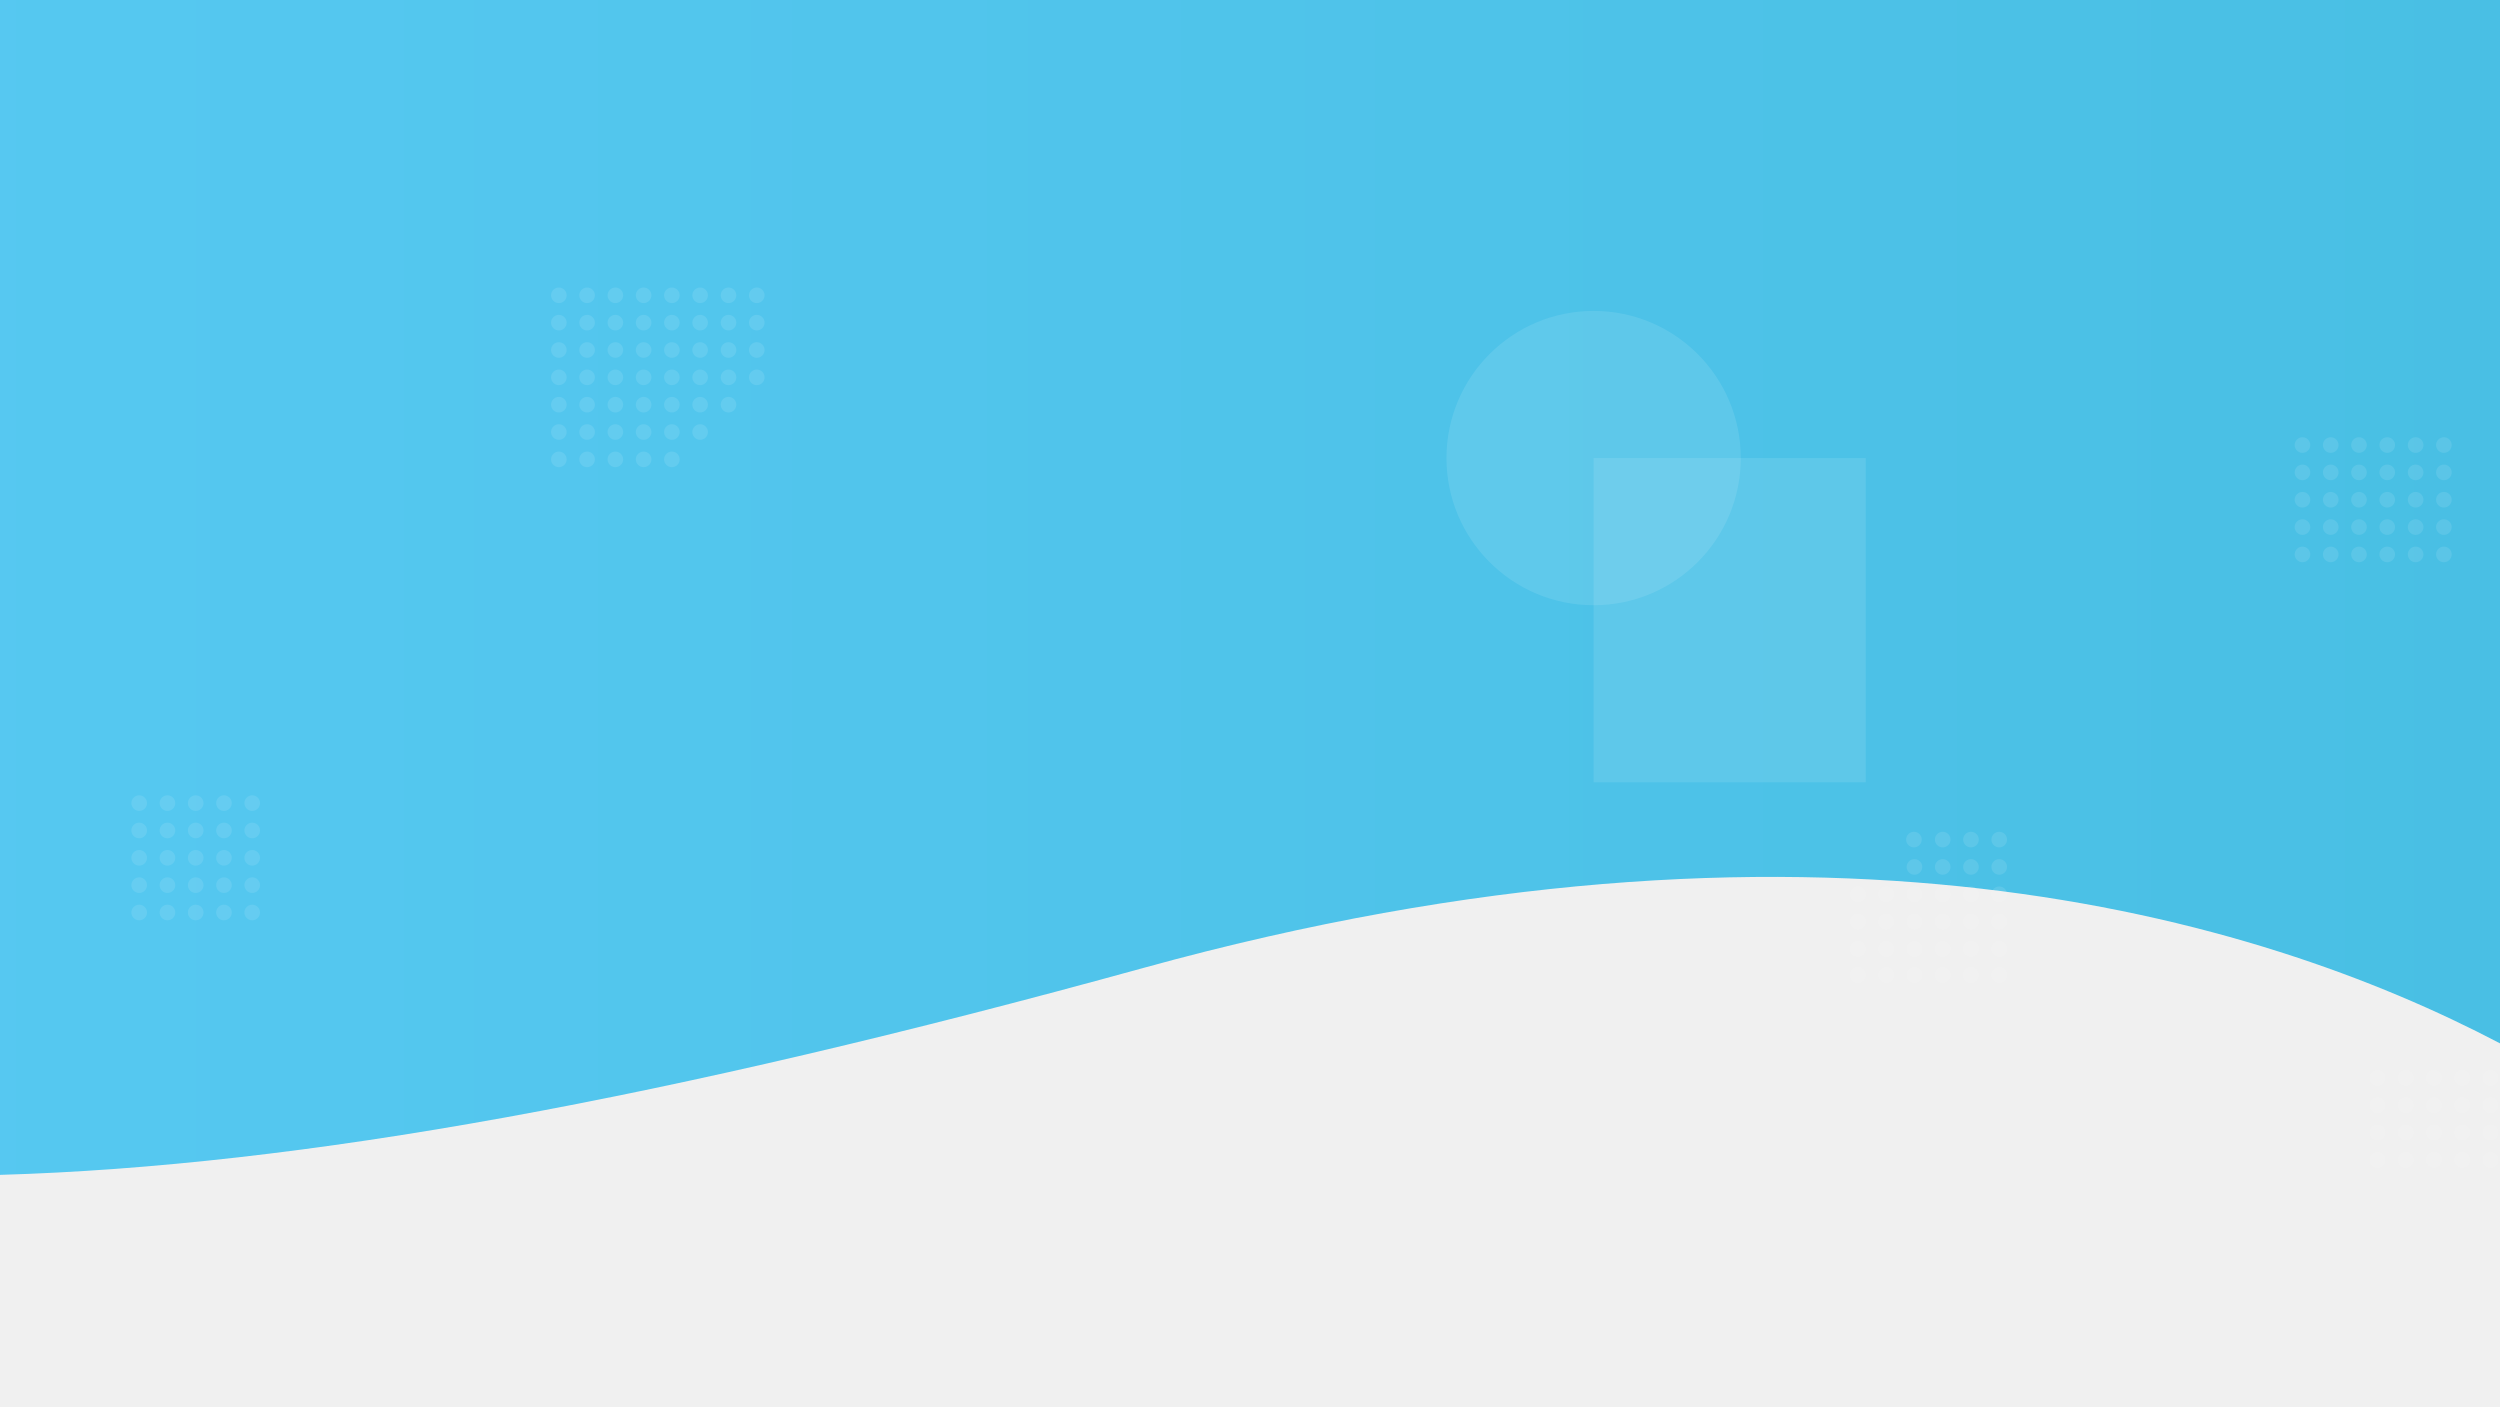
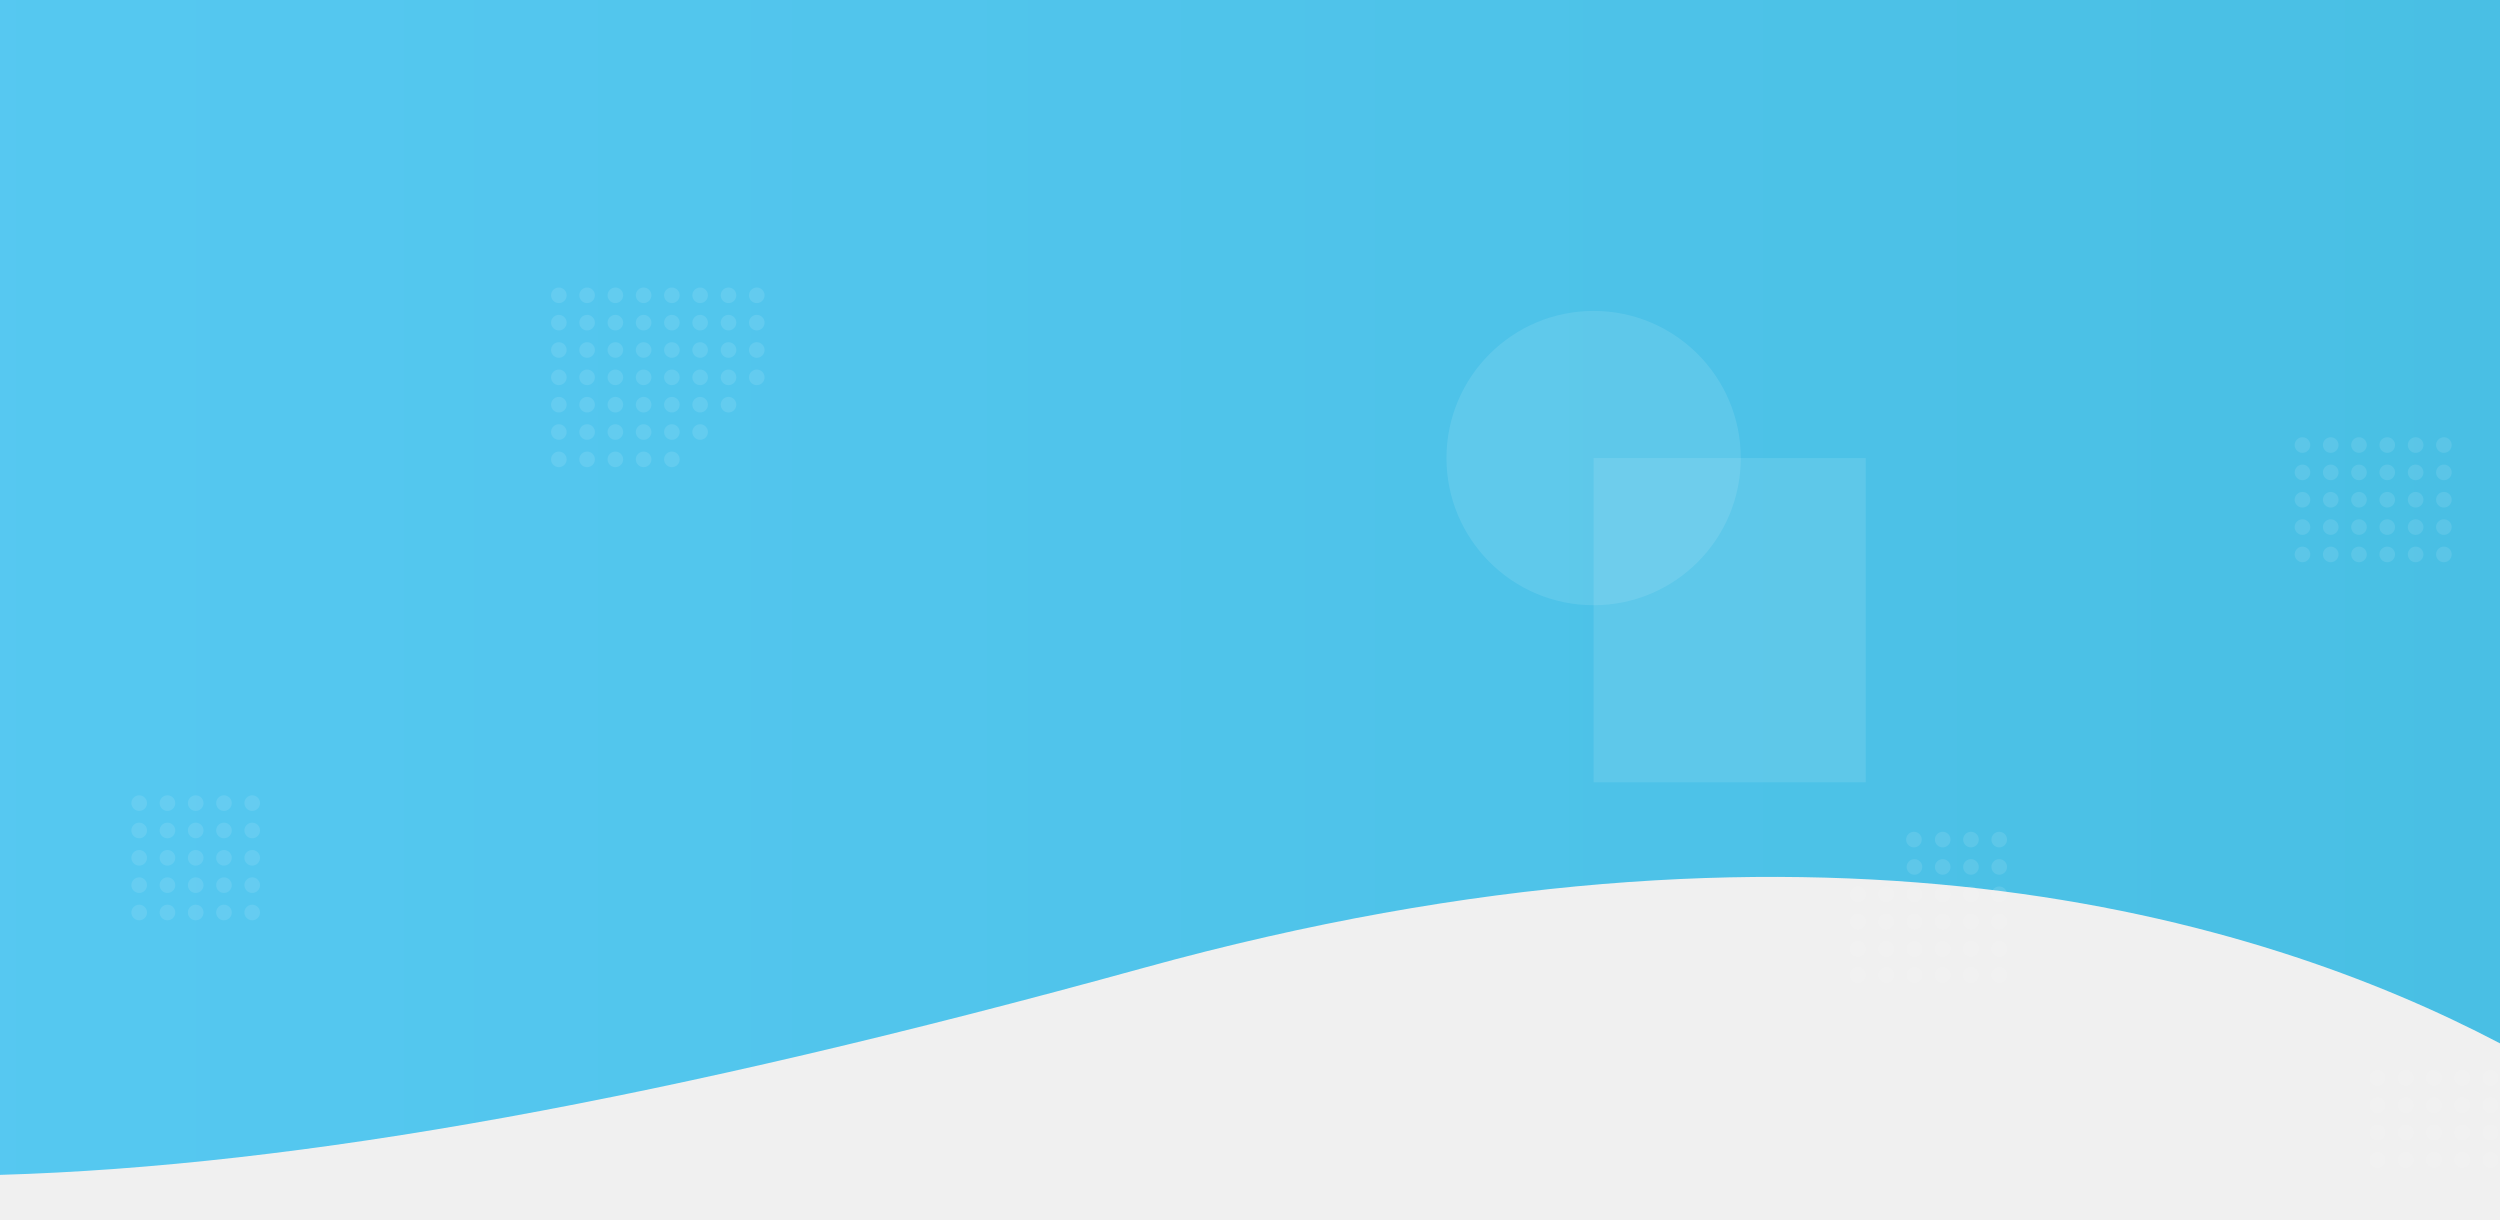
- <svg xmlns="http://www.w3.org/2000/svg" version="1.1" id="Layer_1" x="0px" y="0px" viewBox="0 0 1920 1080" style="enable-background:new 0 0 1920 1080;" xml:space="preserve">
+ <svg xmlns="http://www.w3.org/2000/svg" version="1.1" id="Layer_1" x="0px" y="0px" viewBox="0 0 1920 936.7" style="enable-background:new 0 0 1920 936.7;" xml:space="preserve">
  <style type="text/css">
	.st0{fill:url(#SVGID_1_);}
	.st1{opacity:0.1;}
	.st2{fill:#FFFFFF;}
	.st3{display:none;}
	.st4{display:inline;fill:#9838F4;}
</style>
  <g id="Layer_1_1_">
    <g id="Banner-BG">
      <g>
-         <linearGradient id="SVGID_1_" gradientUnits="userSpaceOnUse" x1="-270.305" y1="451.15" x2="2727.306" y2="451.15" gradientTransform="matrix(-1 0 0 1 1920 0)">
+         <linearGradient id="SVGID_1_" gradientUnits="userSpaceOnUse" x1="-270.305" y1="628.85" x2="2727.306" y2="628.85" gradientTransform="matrix(-1 0 0 -1 1920 1080)">
          <stop offset="5.586592e-03" style="stop-color:#47BEE2" />
          <stop offset="1" style="stop-color:#5BCCF6" />
        </linearGradient>
-         <path class="st0" d="M1920,0L0,0l0,902.3c230.5-6.7,512.1-58,878.4-159c512.2-141.3,854.4-40.3,1041.6,58V0z" />
+         <path class="st0" d="M1920,0H0v902.3c230.5-6.7,512.1-58,878.4-159c512.2-141.3,854.4-40.3,1041.6,58V0z" />
      </g>
      <g class="st1">
        <circle class="st2" cx="472.6" cy="226.8" r="6" />
        <circle class="st2" cx="494.3" cy="226.8" r="6" />
        <circle class="st2" cx="429.2" cy="226.8" r="6" />
        <circle class="st2" cx="450.9" cy="226.8" r="6" />
        <circle class="st2" cx="516" cy="226.8" r="6" />
        <circle class="st2" cx="537.7" cy="226.8" r="6" />
        <circle class="st2" cx="559.5" cy="226.8" r="6" />
        <circle class="st2" cx="581.2" cy="226.8" r="6" />
        <circle class="st2" cx="472.6" cy="247.8" r="6" />
        <circle class="st2" cx="494.3" cy="247.8" r="6" />
        <circle class="st2" cx="429.2" cy="247.8" r="6" />
        <circle class="st2" cx="450.9" cy="247.8" r="6" />
        <circle class="st2" cx="516" cy="247.8" r="6" />
        <circle class="st2" cx="537.7" cy="247.8" r="6" />
        <circle class="st2" cx="559.5" cy="247.8" r="6" />
        <circle class="st2" cx="581.2" cy="247.8" r="6" />
        <circle class="st2" cx="472.6" cy="268.8" r="6" />
        <circle class="st2" cx="494.3" cy="268.8" r="6" />
        <circle class="st2" cx="429.2" cy="268.8" r="6" />
        <circle class="st2" cx="450.9" cy="268.8" r="6" />
        <circle class="st2" cx="516" cy="268.8" r="6" />
        <circle class="st2" cx="537.7" cy="268.8" r="6" />
        <circle class="st2" cx="559.5" cy="268.8" r="6" />
        <circle class="st2" cx="581.2" cy="268.8" r="6" />
        <circle class="st2" cx="472.6" cy="289.8" r="6" />
        <circle class="st2" cx="494.3" cy="289.8" r="6" />
        <circle class="st2" cx="429.2" cy="289.8" r="6" />
        <circle class="st2" cx="450.9" cy="289.8" r="6" />
        <circle class="st2" cx="516" cy="289.8" r="6" />
        <circle class="st2" cx="537.7" cy="289.8" r="6" />
        <circle class="st2" cx="559.5" cy="289.8" r="6" />
        <circle class="st2" cx="581.2" cy="289.8" r="6" />
        <circle class="st2" cx="472.6" cy="310.8" r="6" />
        <circle class="st2" cx="494.3" cy="310.8" r="6" />
        <circle class="st2" cx="429.2" cy="310.8" r="6" />
        <circle class="st2" cx="450.9" cy="310.8" r="6" />
        <circle class="st2" cx="516" cy="310.8" r="6" />
        <circle class="st2" cx="537.7" cy="310.8" r="6" />
        <circle class="st2" cx="559.5" cy="310.8" r="6" />
        <circle class="st2" cx="472.6" cy="331.8" r="6" />
        <circle class="st2" cx="494.3" cy="331.8" r="6" />
        <circle class="st2" cx="429.2" cy="331.8" r="6" />
        <circle class="st2" cx="450.9" cy="331.8" r="6" />
        <circle class="st2" cx="516" cy="331.8" r="6" />
        <circle class="st2" cx="537.7" cy="331.8" r="6" />
        <circle class="st2" cx="472.6" cy="352.8" r="6" />
        <circle class="st2" cx="494.3" cy="352.8" r="6" />
        <circle class="st2" cx="429.2" cy="352.8" r="6" />
        <circle class="st2" cx="450.9" cy="352.8" r="6" />
        <circle class="st2" cx="516" cy="352.8" r="6" />
      </g>
      <g class="st1">
        <circle class="st2" cx="150.3" cy="616.8" r="6" />
        <circle class="st2" cx="172" cy="616.8" r="6" />
        <circle class="st2" cx="106.9" cy="616.8" r="6" />
        <circle class="st2" cx="128.6" cy="616.8" r="6" />
        <circle class="st2" cx="193.7" cy="616.8" r="6" />
        <circle class="st2" cx="150.3" cy="637.8" r="6" />
        <circle class="st2" cx="172" cy="637.8" r="6" />
        <circle class="st2" cx="106.9" cy="637.8" r="6" />
        <circle class="st2" cx="128.6" cy="637.8" r="6" />
        <circle class="st2" cx="193.7" cy="637.8" r="6" />
        <circle class="st2" cx="150.3" cy="658.8" r="6" />
        <circle class="st2" cx="172" cy="658.8" r="6" />
        <circle class="st2" cx="106.9" cy="658.8" r="6" />
        <circle class="st2" cx="128.6" cy="658.8" r="6" />
        <circle class="st2" cx="193.7" cy="658.8" r="6" />
        <circle class="st2" cx="150.3" cy="679.8" r="6" />
        <circle class="st2" cx="172" cy="679.8" r="6" />
        <circle class="st2" cx="106.9" cy="679.8" r="6" />
        <circle class="st2" cx="128.6" cy="679.8" r="6" />
        <circle class="st2" cx="193.7" cy="679.8" r="6" />
        <circle class="st2" cx="150.3" cy="700.8" r="6" />
        <circle class="st2" cx="172" cy="700.8" r="6" />
        <circle class="st2" cx="106.9" cy="700.8" r="6" />
        <circle class="st2" cx="128.6" cy="700.8" r="6" />
        <circle class="st2" cx="193.7" cy="700.8" r="6" />
      </g>
      <g class="st1">
        <circle class="st2" cx="1869.3" cy="827.8" r="6" />
        <circle class="st2" cx="1891" cy="827.8" r="6" />
        <circle class="st2" cx="1825.9" cy="827.8" r="6" />
        <circle class="st2" cx="1847.6" cy="827.8" r="6" />
        <circle class="st2" cx="1912.7" cy="827.8" r="6" />
        <circle class="st2" cx="1869.3" cy="848.8" r="6" />
        <circle class="st2" cx="1891" cy="848.8" r="6" />
        <circle class="st2" cx="1825.9" cy="848.8" r="6" />
        <circle class="st2" cx="1847.6" cy="848.8" r="6" />
        <circle class="st2" cx="1912.7" cy="848.8" r="6" />
        <circle class="st2" cx="1869.3" cy="869.8" r="6" />
        <circle class="st2" cx="1891" cy="869.8" r="6" />
        <circle class="st2" cx="1825.9" cy="869.8" r="6" />
        <circle class="st2" cx="1847.6" cy="869.8" r="6" />
        <circle class="st2" cx="1912.7" cy="869.8" r="6" />
        <circle class="st2" cx="1869.3" cy="890.8" r="6" />
        <circle class="st2" cx="1891" cy="890.8" r="6" />
        <circle class="st2" cx="1825.9" cy="890.8" r="6" />
        <circle class="st2" cx="1847.6" cy="890.8" r="6" />
        <circle class="st2" cx="1912.7" cy="890.8" r="6" />
      </g>
      <g class="st1">
        <circle class="st2" cx="1768.3" cy="341.8" r="6" />
        <circle class="st2" cx="1790" cy="341.8" r="6" />
        <circle class="st2" cx="1811.7" cy="341.8" r="6" />
        <circle class="st2" cx="1833.4" cy="341.8" r="6" />
        <circle class="st2" cx="1855.2" cy="341.8" r="6" />
        <circle class="st2" cx="1876.9" cy="341.8" r="6" />
        <circle class="st2" cx="1768.3" cy="362.8" r="6" />
        <circle class="st2" cx="1790" cy="362.8" r="6" />
        <circle class="st2" cx="1811.7" cy="362.8" r="6" />
        <circle class="st2" cx="1833.4" cy="362.8" r="6" />
        <circle class="st2" cx="1855.2" cy="362.8" r="6" />
        <circle class="st2" cx="1876.9" cy="362.8" r="6" />
        <circle class="st2" cx="1768.3" cy="383.8" r="6" />
        <circle class="st2" cx="1790" cy="383.8" r="6" />
        <circle class="st2" cx="1811.7" cy="383.8" r="6" />
        <circle class="st2" cx="1833.4" cy="383.8" r="6" />
        <circle class="st2" cx="1855.2" cy="383.8" r="6" />
        <circle class="st2" cx="1876.9" cy="383.8" r="6" />
        <circle class="st2" cx="1768.3" cy="404.8" r="6" />
        <circle class="st2" cx="1790" cy="404.8" r="6" />
        <circle class="st2" cx="1811.7" cy="404.8" r="6" />
        <circle class="st2" cx="1833.4" cy="404.8" r="6" />
        <circle class="st2" cx="1855.2" cy="404.8" r="6" />
        <circle class="st2" cx="1876.9" cy="404.8" r="6" />
        <circle class="st2" cx="1768.3" cy="425.8" r="6" />
        <circle class="st2" cx="1790" cy="425.8" r="6" />
        <circle class="st2" cx="1811.7" cy="425.8" r="6" />
        <circle class="st2" cx="1833.4" cy="425.8" r="6" />
        <circle class="st2" cx="1855.2" cy="425.8" r="6" />
        <circle class="st2" cx="1876.9" cy="425.8" r="6" />
      </g>
      <g class="st1">
        <circle class="st2" cx="1492" cy="644.8" r="6" />
        <circle class="st2" cx="1513.7" cy="644.8" r="6" />
        <circle class="st2" cx="1535.4" cy="644.8" r="6" />
        <circle class="st2" cx="1470.3" cy="665.8" r="6" />
        <circle class="st2" cx="1469.9" cy="644.8" r="6" />
        <circle class="st2" cx="1492" cy="665.8" r="6" />
        <circle class="st2" cx="1513.7" cy="665.8" r="6" />
        <circle class="st2" cx="1535.4" cy="665.8" r="6" />
        <circle class="st2" cx="1470.3" cy="686.8" r="6" />
        <circle class="st2" cx="1492" cy="686.8" r="6" />
        <circle class="st2" cx="1448.6" cy="686.8" r="6" />
        <circle class="st2" cx="1426.9" cy="686.8" r="6" />
        <circle class="st2" cx="1513.7" cy="686.8" r="6" />
        <circle class="st2" cx="1535.4" cy="686.8" r="6" />
        <circle class="st2" cx="1470.3" cy="707.8" r="6" />
        <circle class="st2" cx="1492" cy="707.8" r="6" />
        <circle class="st2" cx="1426.9" cy="707.8" r="6" />
        <circle class="st2" cx="1448.6" cy="707.8" r="6" />
        <circle class="st2" cx="1513.7" cy="707.8" r="6" />
        <circle class="st2" cx="1535.4" cy="707.8" r="6" />
        <circle class="st2" cx="1470.3" cy="728.8" r="6" />
        <circle class="st2" cx="1492" cy="728.8" r="6" />
        <circle class="st2" cx="1426.9" cy="728.8" r="6" />
        <circle class="st2" cx="1448.6" cy="728.8" r="6" />
        <circle class="st2" cx="1513.7" cy="728.8" r="6" />
        <circle class="st2" cx="1535.4" cy="728.8" r="6" />
        <circle class="st2" cx="1470.3" cy="748.8" r="6" />
        <circle class="st2" cx="1492" cy="748.8" r="6" />
        <circle class="st2" cx="1426.9" cy="748.8" r="6" />
        <circle class="st2" cx="1448.6" cy="748.8" r="6" />
        <circle class="st2" cx="1513.7" cy="748.8" r="6" />
        <circle class="st2" cx="1535.4" cy="748.8" r="6" />
      </g>
      <g class="st3">
        <rect x="-0.1" y="-0.2" class="st4" width="1920" height="100" />
      </g>
      <g class="st1">
        <circle class="st2" cx="1223.9" cy="351.8" r="113" />
      </g>
      <g class="st1">
        <rect x="1223.9" y="351.8" class="st2" width="209" height="249" />
      </g>
    </g>
  </g>
  <g id="Layer_2_1_">
</g>
</svg>
